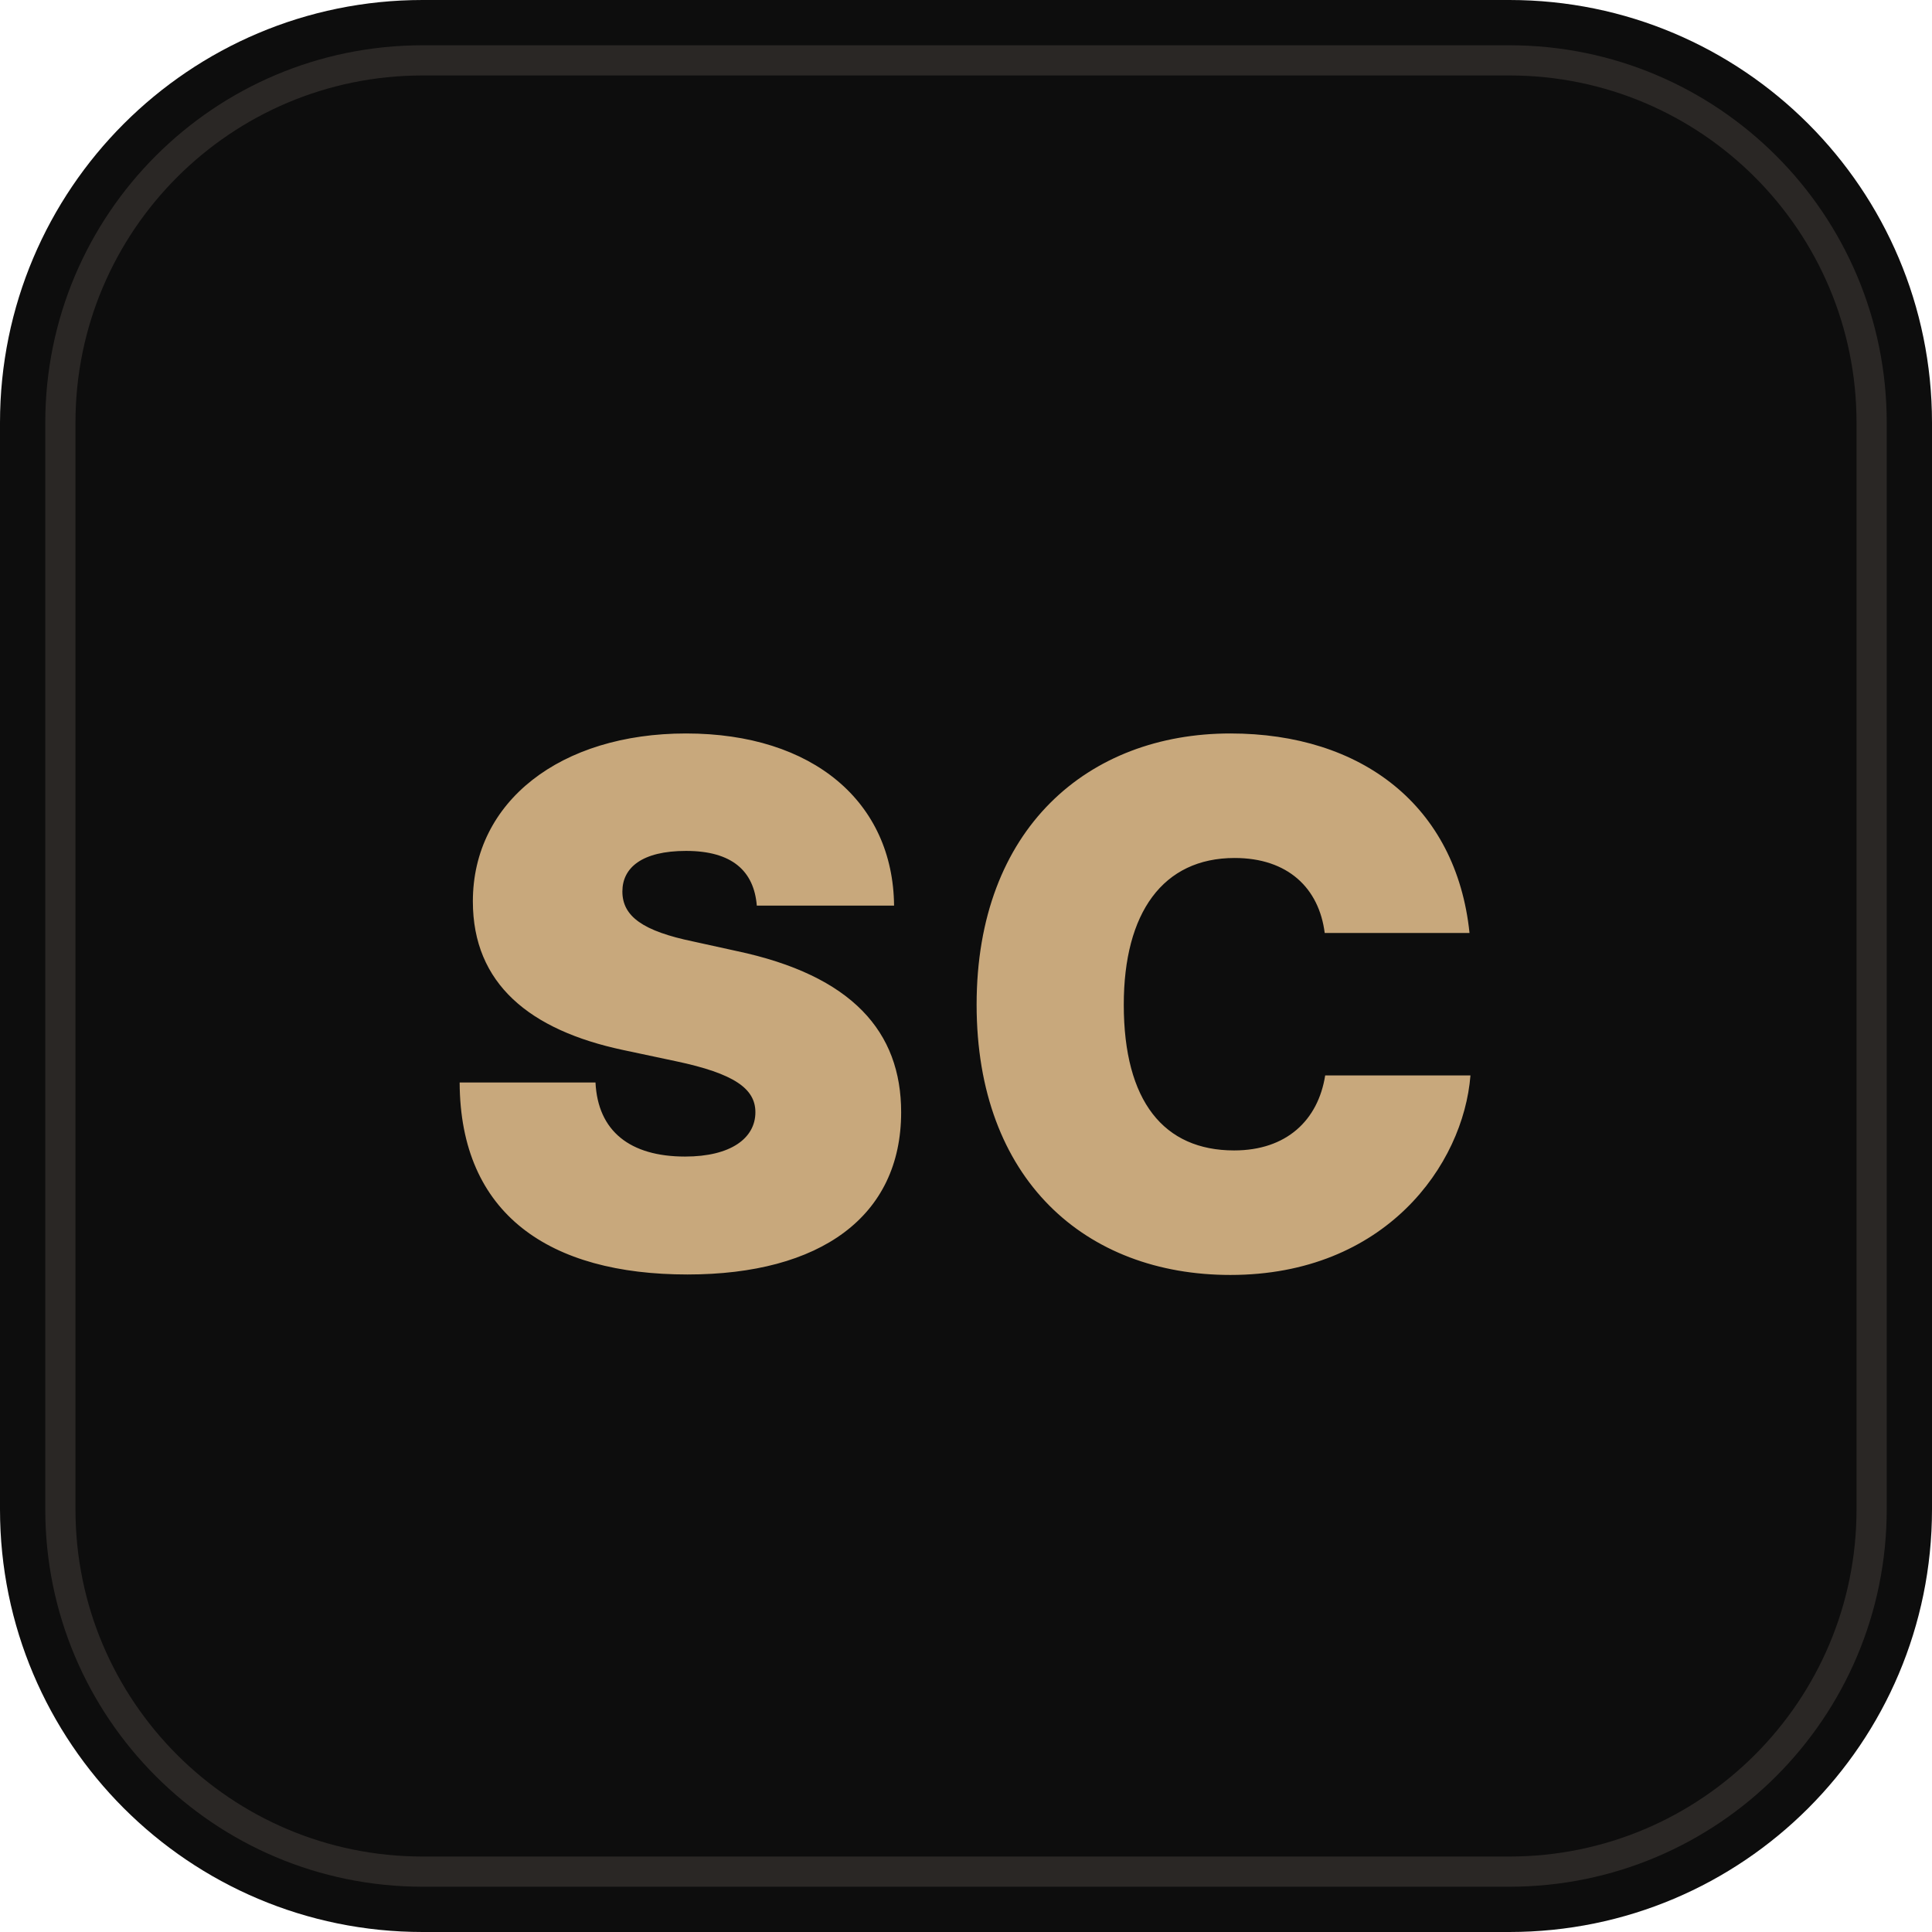
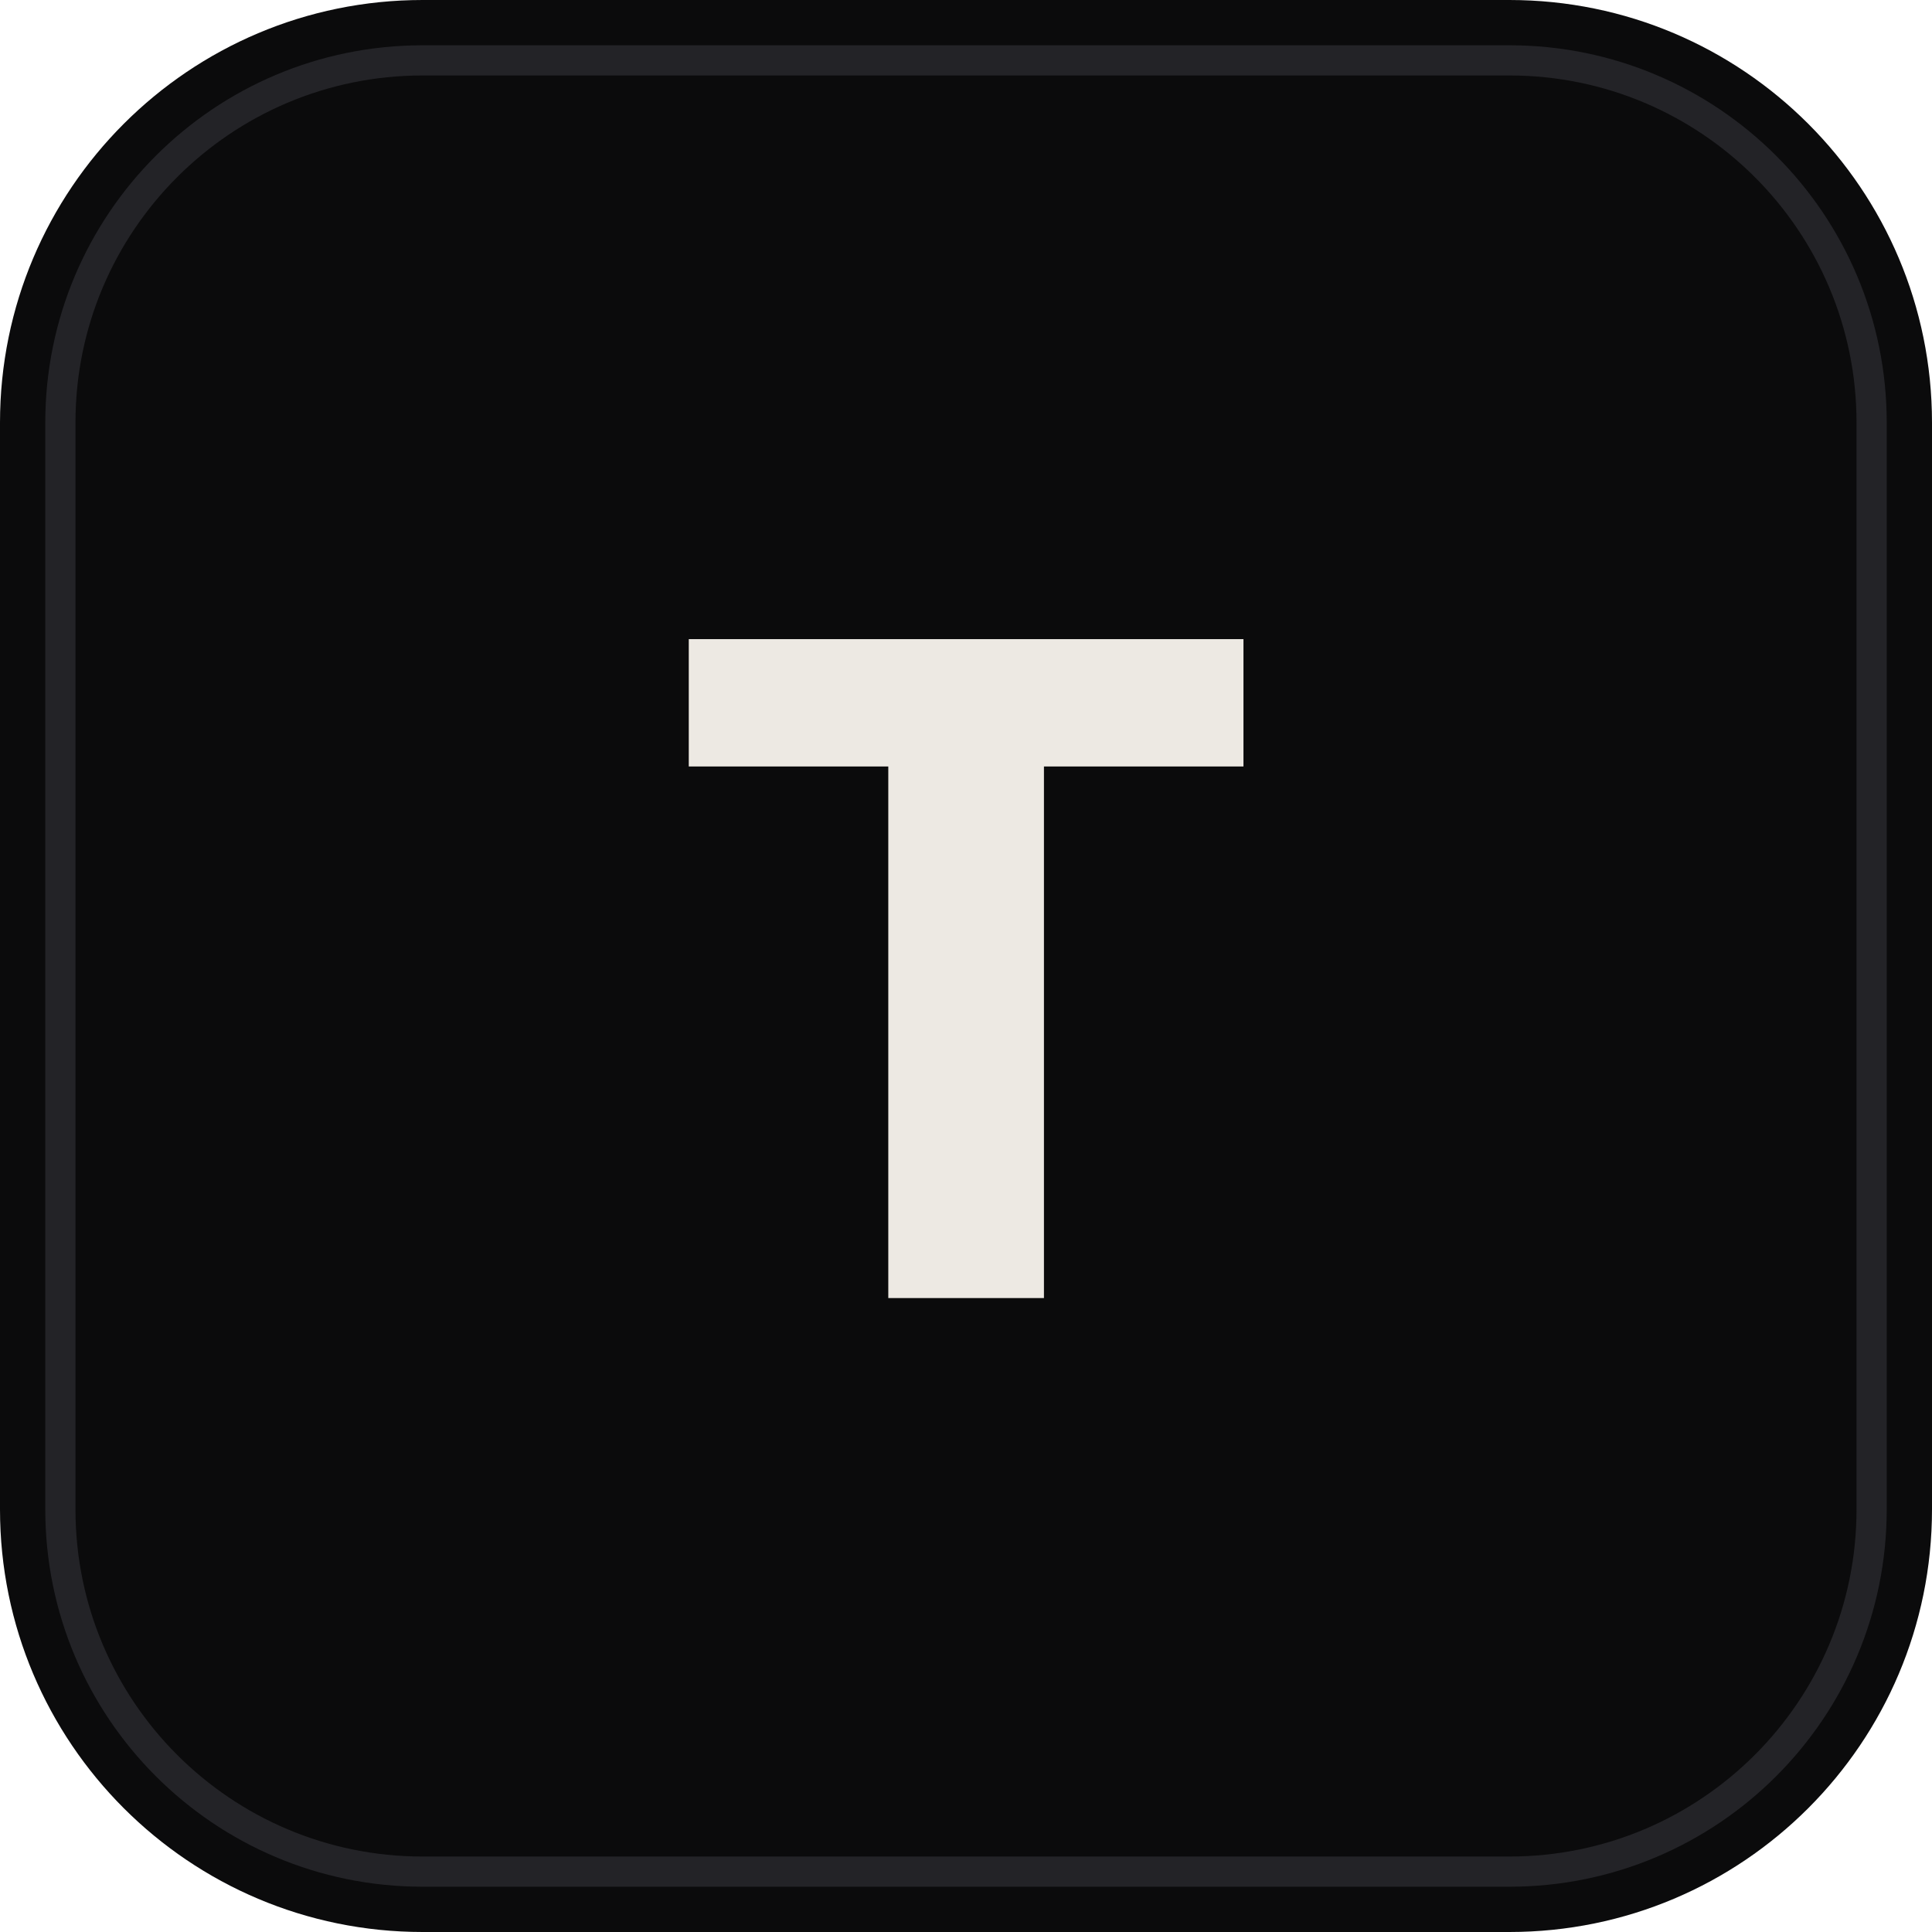
<svg xmlns="http://www.w3.org/2000/svg" width="64" height="64" viewBox="0 0 64 64">
-   <rect width="64" height="64" rx="14" fill="#0D0D0D" />
-   <rect x="2" y="2" width="60" height="60" rx="12" fill="none" stroke="#2A2725" stroke-width="1" />
-   <text x="32" y="42" font-family="'Inter', sans-serif" font-size="24" font-weight="900" fill="#C8A87C" text-anchor="middle" letter-spacing="1">SC</text>
+   <rect width="64" height="64" rx="14" fill="#0B0B0C" />
+   <rect x="2" y="2" width="60" height="60" rx="12" fill="none" stroke="#232327" stroke-width="1" />
+   <text x="32" y="43" font-family="'Inter', Helvetica, Arial, sans-serif" font-size="30" font-weight="800" fill="#EDE9E3" text-anchor="middle" letter-spacing="-1">T</text>
</svg>
